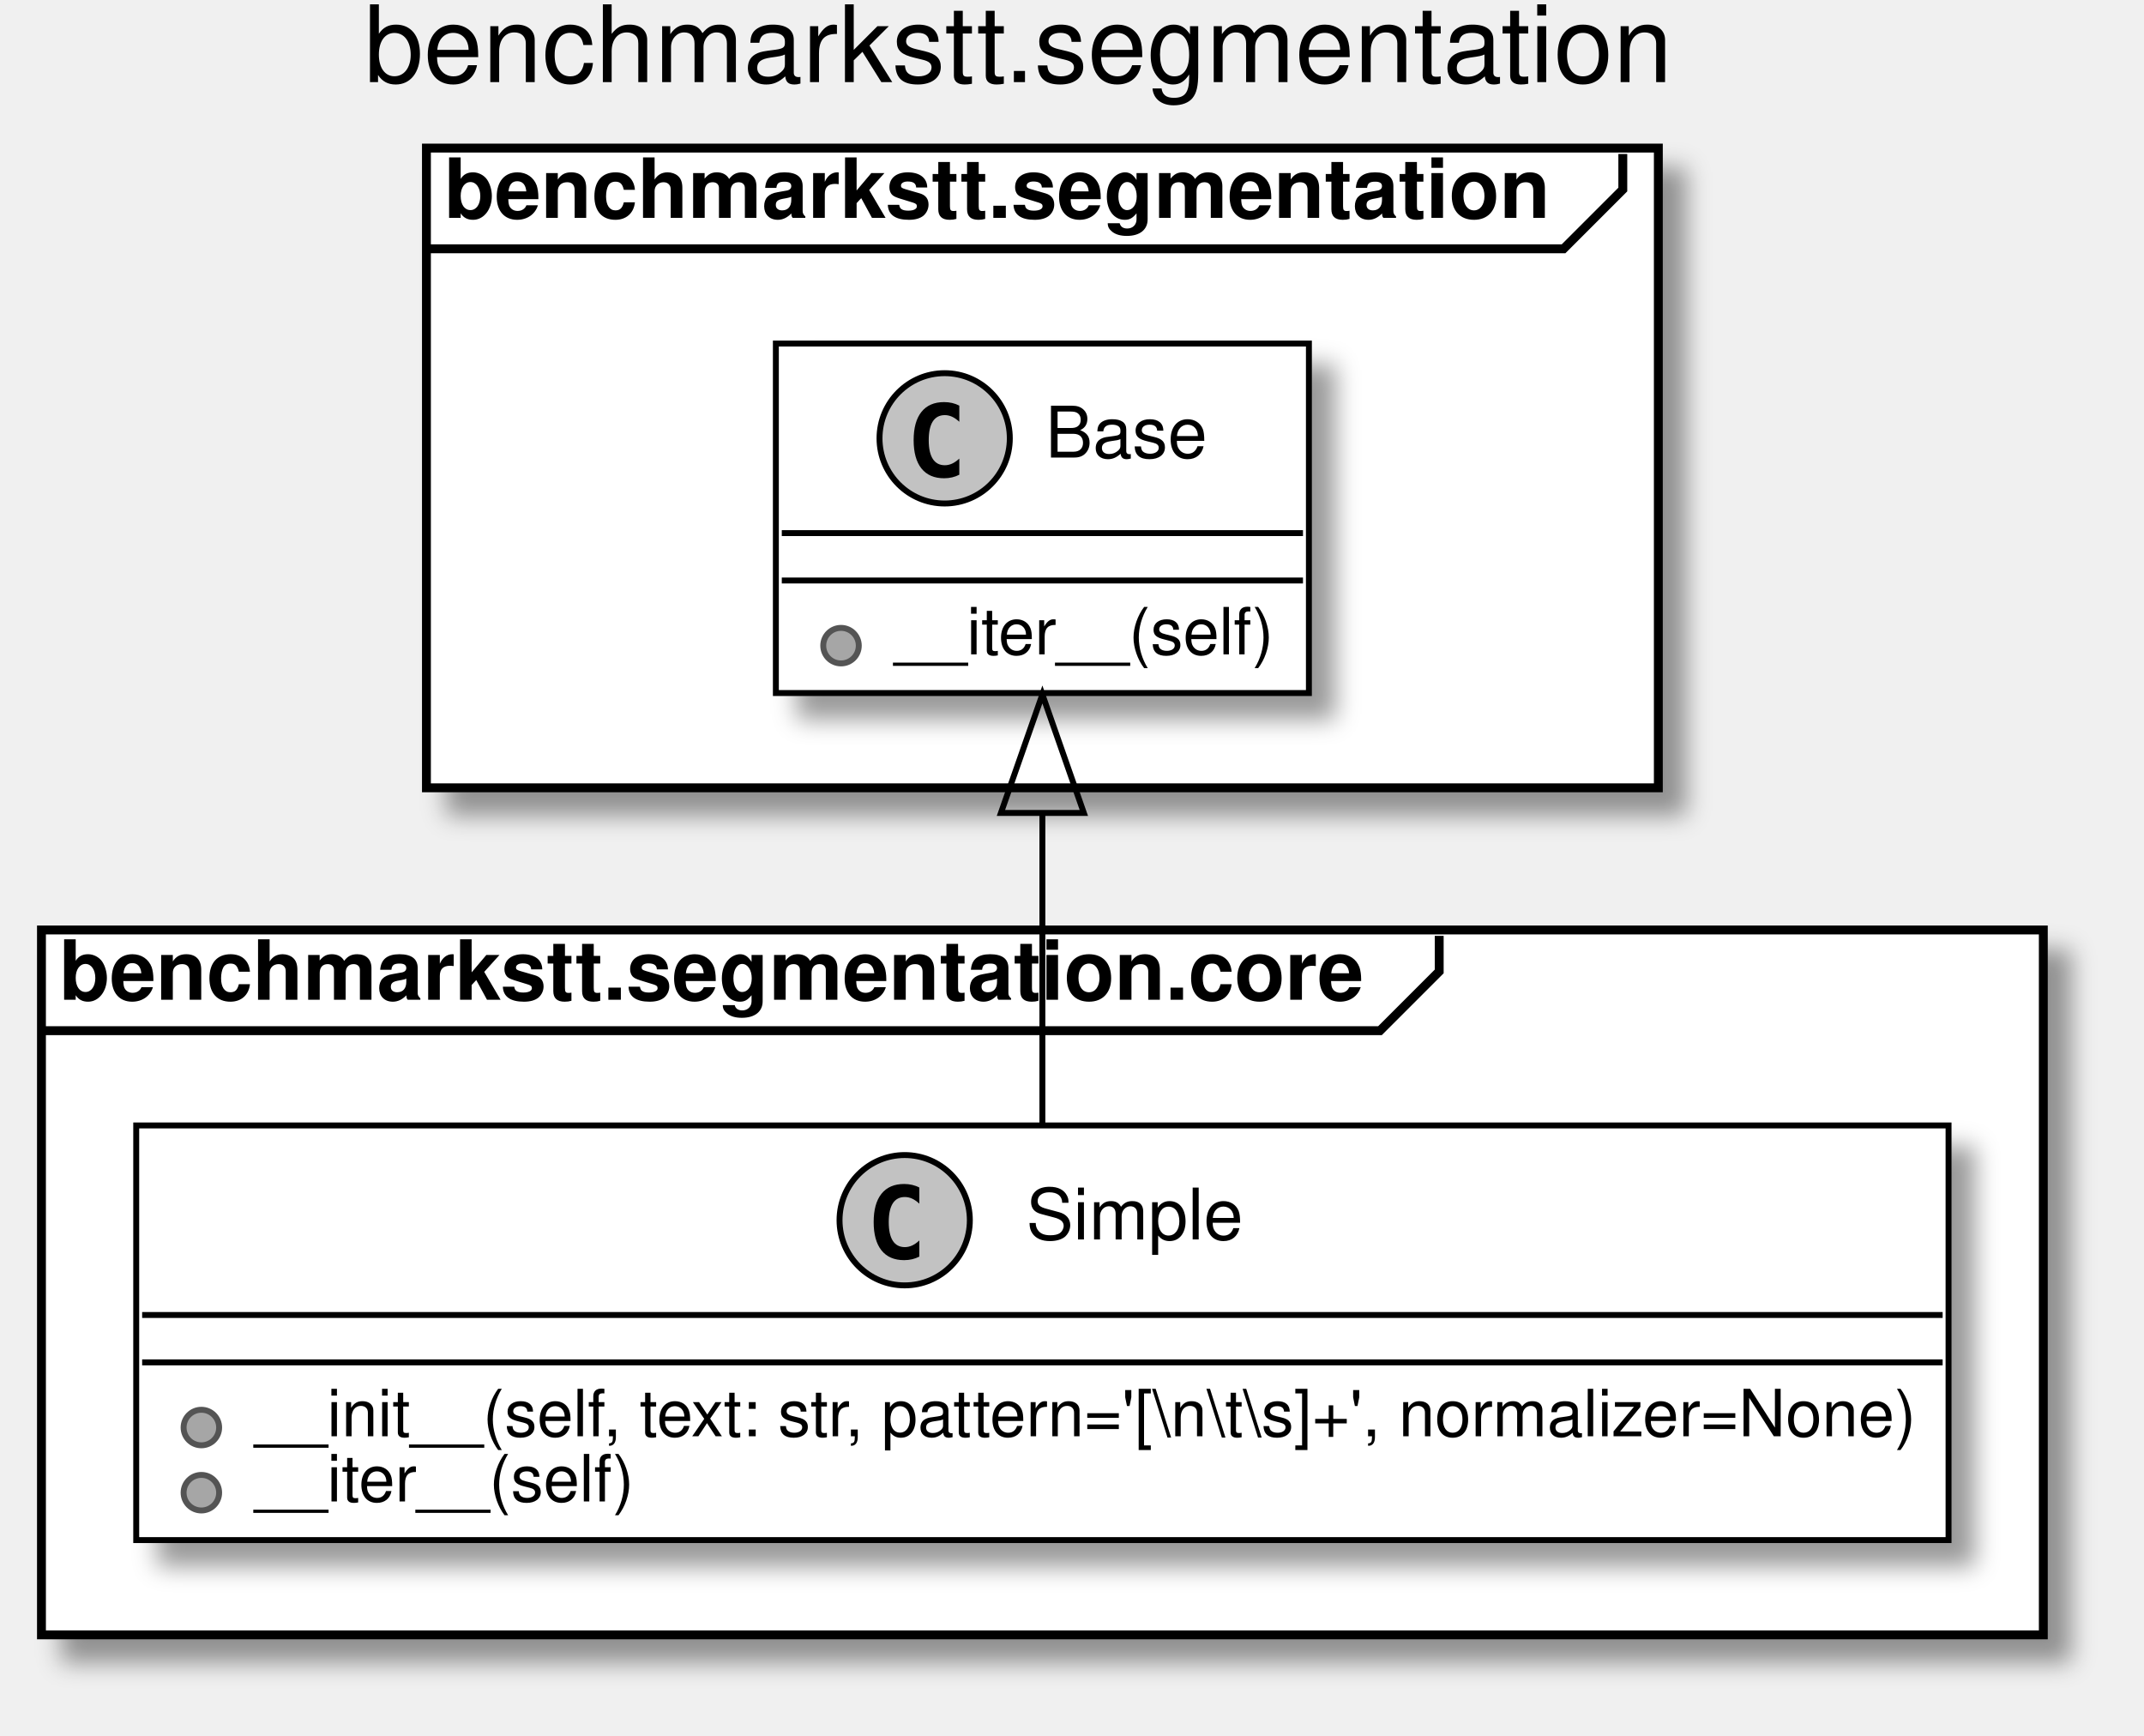
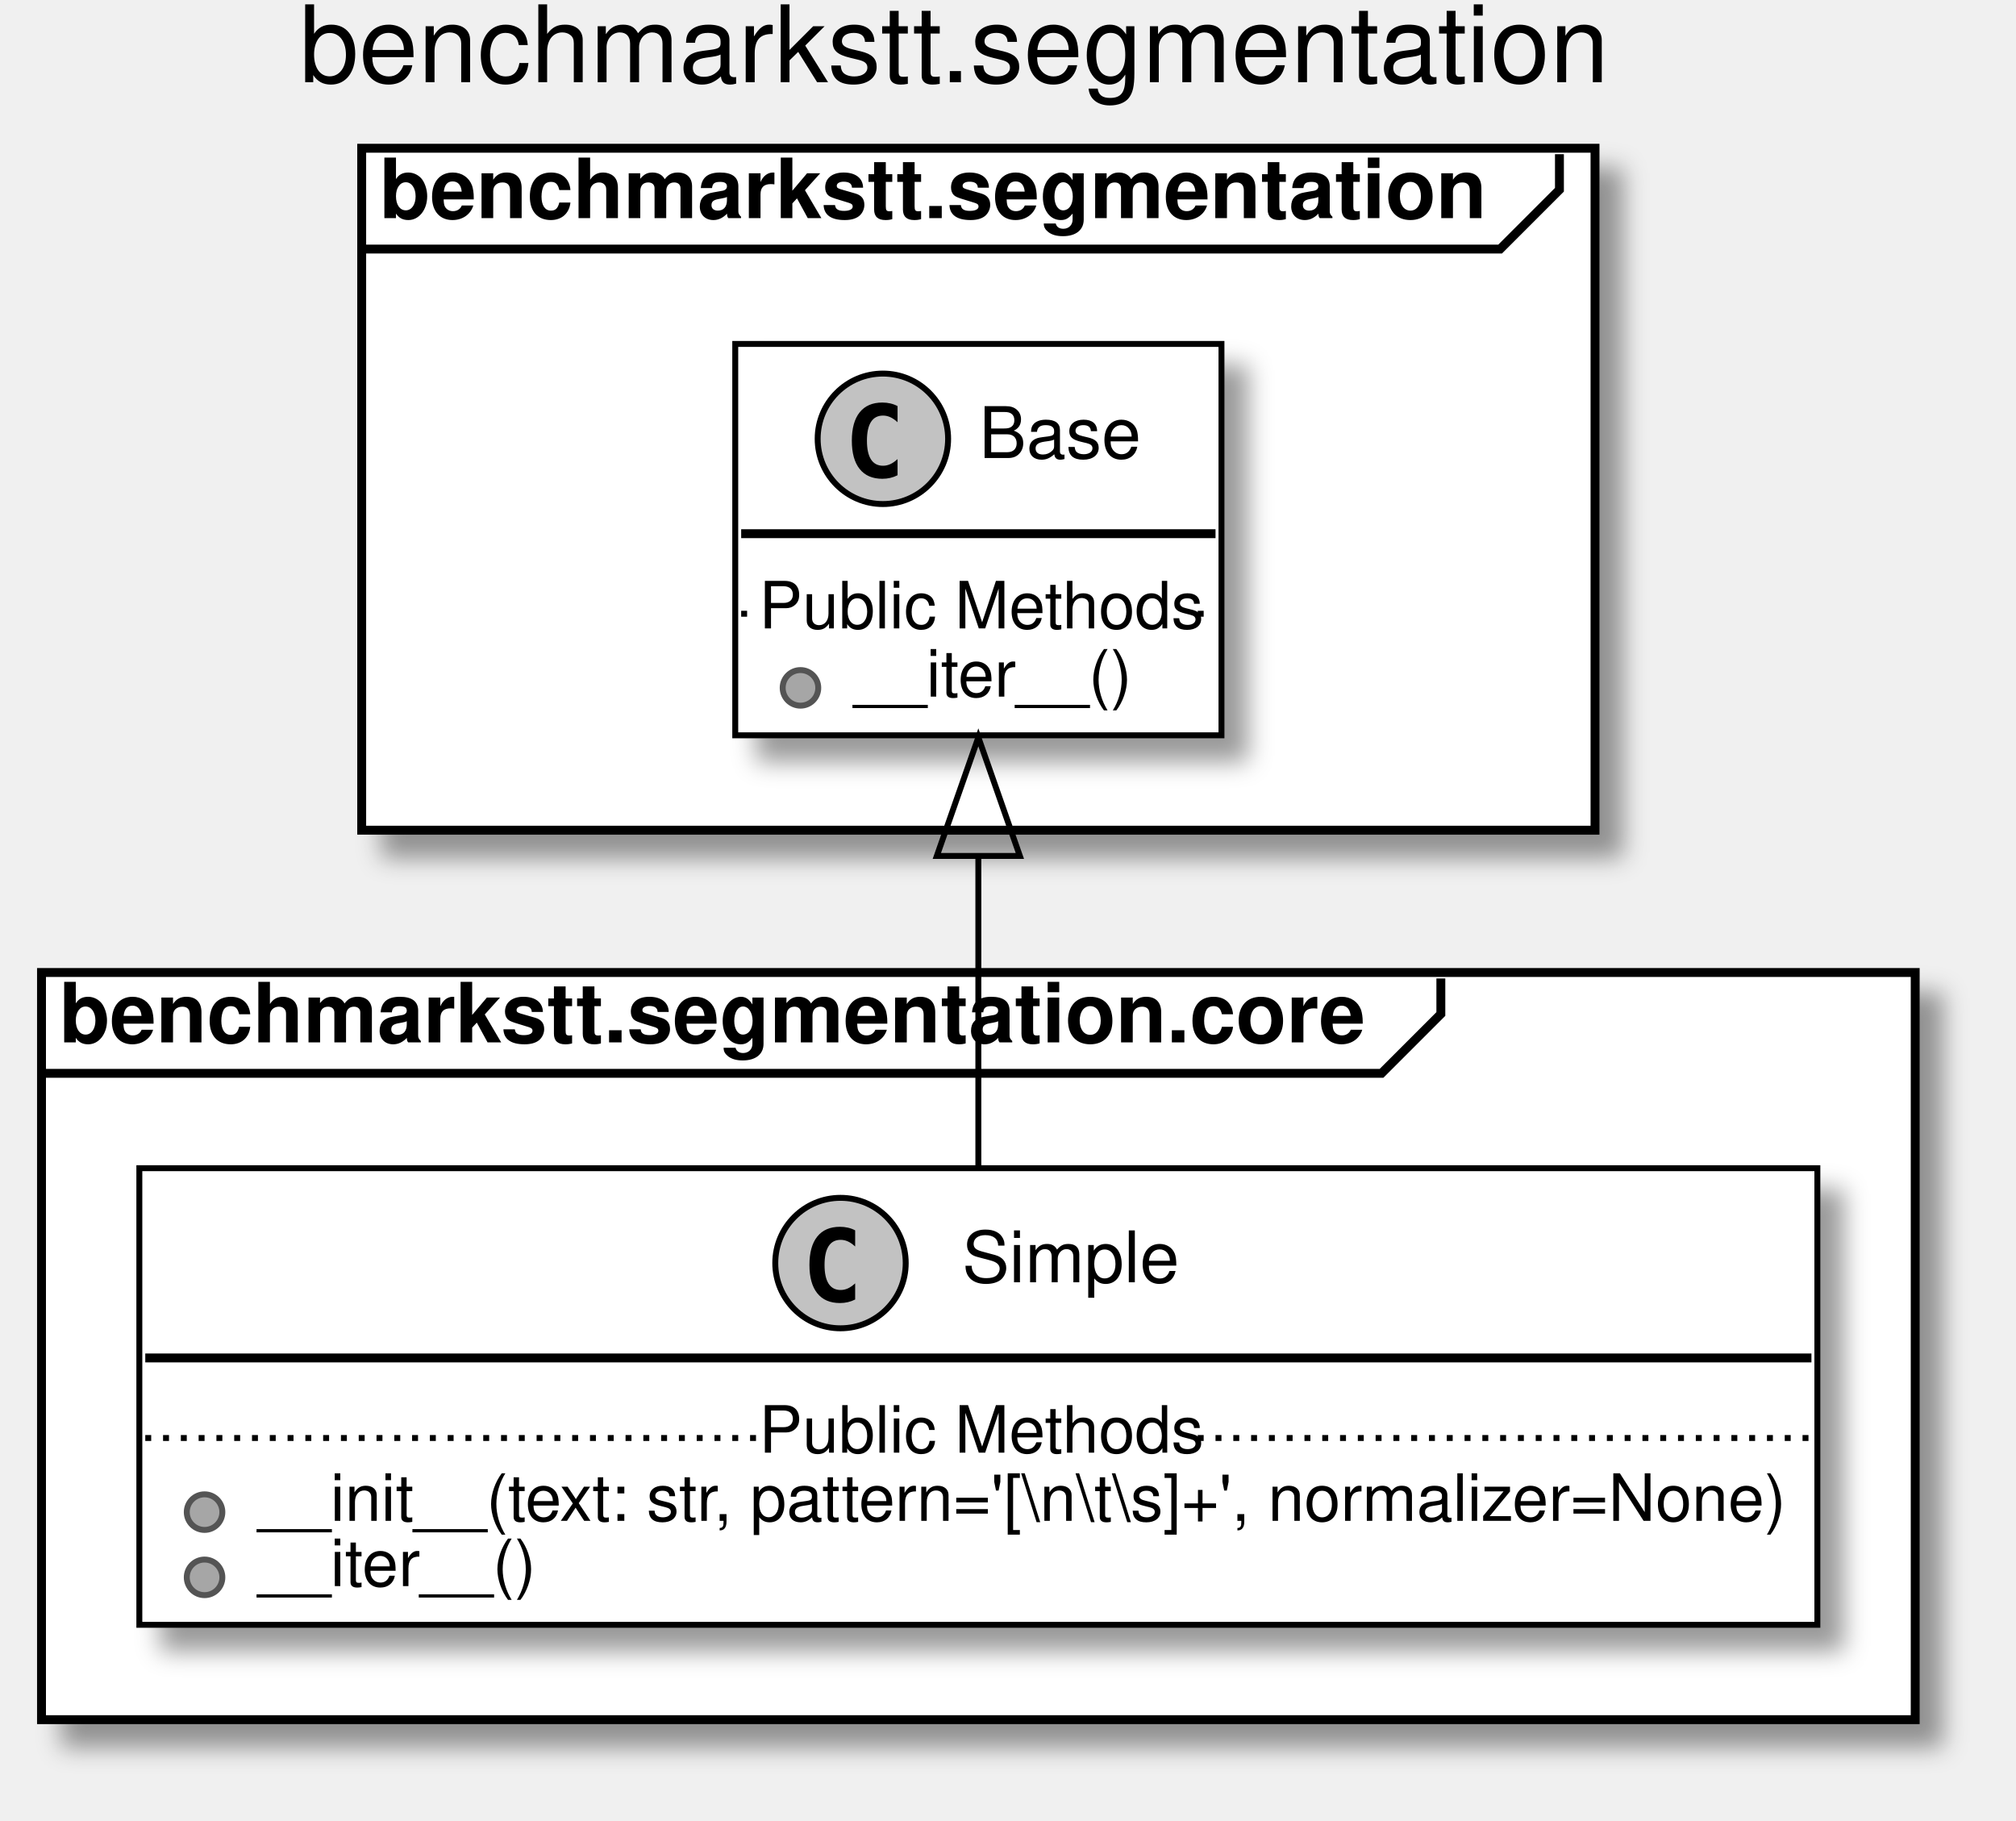
- <svg xmlns="http://www.w3.org/2000/svg" xmlns:xlink="http://www.w3.org/1999/xlink" contentScriptType="application/ecmascript" contentStyleType="text/css" height="293px" preserveAspectRatio="none" style="width:362px;height:293px;" version="1.1" viewBox="0 0 362 293" width="362px" zoomAndPan="magnify">
+ <svg xmlns="http://www.w3.org/2000/svg" xmlns:xlink="http://www.w3.org/1999/xlink" contentScriptType="application/ecmascript" contentStyleType="text/css" height="307px" preserveAspectRatio="none" style="width:340px;height:307px;" version="1.1" viewBox="0 0 340 307" width="340px" zoomAndPan="magnify">
  <defs>
-     <filter height="300%" id="f14cssqka0yx5z" width="300%" x="-1" y="-1">
+     <filter height="300%" id="f1nlwc41td4qol" width="300%" x="-1" y="-1">
      <feGaussianBlur result="blurOut" stdDeviation="2.0" />
      <feColorMatrix in="blurOut" result="blurOut2" type="matrix" values="0 0 0 0 0 0 0 0 0 0 0 0 0 0 0 0 0 0 .4 0" />
      <feOffset dx="4.0" dy="4.0" in="blurOut2" result="blurOut3" />
      <feBlend in="SourceGraphic" in2="blurOut3" mode="normal" />
    </filter>
  </defs>
  <g>
-     <text fill="#000000" font-family="Helvetica" font-size="18" lengthAdjust="spacingAndGlyphs" textLength="221" x="61.5" y="13.86">benchmarkstt.segmentation</text>
-     <rect fill="#FFFFFF" filter="url(#f14cssqka0yx5z)" height="108" style="stroke: #000000; stroke-width: 1.5;" width="208" x="72" y="25" />
-     <path d="M274,26 L274,32 L264,42 L72,42 " fill="none" style="stroke: #000000; stroke-width: 1.5;" />
-     <text fill="#000000" font-family="Helvetica" font-size="14" font-weight="bold" lengthAdjust="spacingAndGlyphs" textLength="192" x="75" y="36.78">benchmarkstt.segmentation</text>
-     <rect fill="#FFFFFF" filter="url(#f14cssqka0yx5z)" height="119" style="stroke: #000000; stroke-width: 1.5;" width="338" x="7" y="157" />
-     <path d="M243,158 L243,164 L233,174 L7,174 " fill="none" style="stroke: #000000; stroke-width: 1.5;" />
-     <text fill="#000000" font-family="Helvetica" font-size="14" font-weight="bold" lengthAdjust="spacingAndGlyphs" textLength="226" x="10" y="168.78">benchmarkstt.segmentation.core</text>
+     <text fill="#000000" font-family="Helvetica" font-size="18" lengthAdjust="spacingAndGlyphs" textLength="221" x="50.5" y="13.86">benchmarkstt.segmentation</text>
+     <rect fill="#FFFFFF" filter="url(#f1nlwc41td4qol)" height="115" style="stroke: #000000; stroke-width: 1.5;" width="208" x="61" y="25" />
+     <path d="M263,26 L263,32 L253,42 L61,42 " fill="none" style="stroke: #000000; stroke-width: 1.5;" />
+     <text fill="#000000" font-family="Helvetica" font-size="14" font-weight="bold" lengthAdjust="spacingAndGlyphs" textLength="192" x="64" y="36.78">benchmarkstt.segmentation</text>
+     <rect fill="#FFFFFF" filter="url(#f1nlwc41td4qol)" height="126" style="stroke: #000000; stroke-width: 1.5;" width="316" x="7" y="164" />
+     <path d="M243,165 L243,171 L233,181 L7,181 " fill="none" style="stroke: #000000; stroke-width: 1.5;" />
+     <text fill="#000000" font-family="Helvetica" font-size="14" font-weight="bold" lengthAdjust="spacingAndGlyphs" textLength="226" x="10" y="175.78">benchmarkstt.segmentation.core</text>
    <a href="https://benchmarkstt.readthedocs.io/en/latest/modules/benchmarkstt.segmentation.html#benchmarkstt.segmentation.Base" target="_top" title="https://benchmarkstt.readthedocs.io/en/latest/modules/benchmarkstt.segmentation.html#benchmarkstt.segmentation.Base" xlink:actuate="onRequest" xlink:href="https://benchmarkstt.readthedocs.io/en/latest/modules/benchmarkstt.segmentation.html#benchmarkstt.segmentation.Base" xlink:show="new" xlink:title="https://benchmarkstt.readthedocs.io/en/latest/modules/benchmarkstt.segmentation.html#benchmarkstt.segmentation.Base" xlink:type="simple">
-       <rect fill="#FFFFFF" filter="url(#f14cssqka0yx5z)" height="59" id="benchmarkstt.segmentation.Base" style="stroke: #000000; stroke-width: 1.0;" width="90" x="131" y="58" />
-       <ellipse cx="159.5" cy="74" fill="#C2C2C2" rx="11" ry="11" style="stroke: #000000; stroke-width: 1.0;" />
-       <path d="M161.973,80.143 Q161.392,80.442 160.753,80.591 Q160.114,80.741 159.408,80.741 Q156.901,80.741 155.582,79.089 Q154.262,77.437 154.262,74.316 Q154.262,71.186 155.582,69.535 Q156.901,67.883 159.408,67.883 Q160.114,67.883 160.761,68.032 Q161.409,68.182 161.973,68.481 L161.973,71.203 Q161.342,70.622 160.749,70.352 Q160.155,70.082 159.524,70.082 Q158.18,70.082 157.495,71.149 Q156.81,72.216 156.81,74.316 Q156.81,76.408 157.495,77.474 Q158.18,78.541 159.524,78.541 Q160.155,78.541 160.749,78.271 Q161.342,78.001 161.973,77.42 Z " />
-       <text fill="#000000" font-family="Helvetica" font-size="12" lengthAdjust="spacingAndGlyphs" textLength="28" x="176.5" y="77.24">Base</text>
-       <line style="stroke: #000000; stroke-width: 1.0;" x1="132" x2="220" y1="90" y2="90" />
-       <line style="stroke: #000000; stroke-width: 1.0;" x1="132" x2="220" y1="98" y2="98" />
-       <ellipse cx="142" cy="109" fill="#A6A6A6" rx="3" ry="3" style="stroke: #545454; stroke-width: 1.0;" />
-       <text fill="#000000" font-family="Helvetica" font-size="11" lengthAdjust="spacingAndGlyphs" textLength="64" x="151" y="110.47">__iter__(self)</text>
+       <rect fill="#FFFFFF" filter="url(#f1nlwc41td4qol)" height="66" id="benchmarkstt.segmentation.Base" style="stroke: #000000; stroke-width: 1.0;" width="82" x="124" y="58" />
+       <ellipse cx="148.9" cy="74" fill="#C2C2C2" rx="11" ry="11" style="stroke: #000000; stroke-width: 1.0;" />
+       <path d="M151.373,80.143 Q150.792,80.442 150.153,80.591 Q149.514,80.741 148.808,80.741 Q146.301,80.741 144.982,79.089 Q143.662,77.437 143.662,74.316 Q143.662,71.186 144.982,69.535 Q146.301,67.883 148.808,67.883 Q149.514,67.883 150.161,68.032 Q150.809,68.182 151.373,68.481 L151.373,71.203 Q150.742,70.622 150.149,70.352 Q149.555,70.082 148.924,70.082 Q147.58,70.082 146.895,71.149 Q146.21,72.216 146.21,74.316 Q146.21,76.408 146.895,77.474 Q147.58,78.541 148.924,78.541 Q149.555,78.541 150.149,78.271 Q150.742,78.001 151.373,77.42 Z " />
+       <text fill="#000000" font-family="Helvetica" font-size="12" lengthAdjust="spacingAndGlyphs" textLength="28" x="165.1" y="77.24">Base</text>
+       <line style="stroke: #000000; stroke-width: 1.5;" x1="125" x2="205" y1="90" y2="90" />
+       <ellipse cx="135" cy="116" fill="#A6A6A6" rx="3" ry="3" style="stroke: #545454; stroke-width: 1.0;" />
+       <text fill="#000000" font-family="Helvetica" font-size="11" lengthAdjust="spacingAndGlyphs" textLength="47" x="144" y="117.47">__iter__()</text>
+       <line style="stroke: #000000; stroke-width: 1.0; stroke-dasharray: 1.0,2.0;" x1="125" x2="128" y1="103.5" y2="103.5" />
+       <text fill="#000000" font-family="Helvetica" font-size="11" lengthAdjust="spacingAndGlyphs" textLength="74" x="128" y="105.97">Public Methods</text>
+       <line style="stroke: #000000; stroke-width: 1.0; stroke-dasharray: 1.0,2.0;" x1="202" x2="205" y1="103.5" y2="103.5" />
    </a>
    <a href="https://benchmarkstt.readthedocs.io/en/latest/modules/benchmarkstt.segmentation.core.html#benchmarkstt.segmentation.core.Simple" target="_top" title="https://benchmarkstt.readthedocs.io/en/latest/modules/benchmarkstt.segmentation.core.html#benchmarkstt.segmentation.core.Simple" xlink:actuate="onRequest" xlink:href="https://benchmarkstt.readthedocs.io/en/latest/modules/benchmarkstt.segmentation.core.html#benchmarkstt.segmentation.core.Simple" xlink:show="new" xlink:title="https://benchmarkstt.readthedocs.io/en/latest/modules/benchmarkstt.segmentation.core.html#benchmarkstt.segmentation.core.Simple" xlink:type="simple">
-       <rect fill="#FFFFFF" filter="url(#f14cssqka0yx5z)" height="70" id="benchmarkstt.segmentation.core.Simple" style="stroke: #000000; stroke-width: 1.0;" width="306" x="23" y="190" />
-       <ellipse cx="152.75" cy="206" fill="#C2C2C2" rx="11" ry="11" style="stroke: #000000; stroke-width: 1.0;" />
-       <path d="M155.223,212.143 Q154.642,212.442 154.003,212.591 Q153.364,212.741 152.658,212.741 Q150.151,212.741 148.832,211.089 Q147.512,209.437 147.512,206.316 Q147.512,203.186 148.832,201.535 Q150.151,199.883 152.658,199.883 Q153.364,199.883 154.011,200.032 Q154.659,200.182 155.223,200.481 L155.223,203.203 Q154.592,202.622 153.999,202.352 Q153.405,202.083 152.774,202.083 Q151.43,202.083 150.745,203.149 Q150.06,204.216 150.06,206.316 Q150.06,208.408 150.745,209.474 Q151.43,210.541 152.774,210.541 Q153.405,210.541 153.999,210.271 Q154.592,210.001 155.223,209.42 Z " />
-       <text fill="#000000" font-family="Helvetica" font-size="12" lengthAdjust="spacingAndGlyphs" textLength="38" x="173.25" y="209.24">Simple</text>
-       <line style="stroke: #000000; stroke-width: 1.0;" x1="24" x2="328" y1="222" y2="222" />
-       <line style="stroke: #000000; stroke-width: 1.0;" x1="24" x2="328" y1="230" y2="230" />
-       <ellipse cx="34" cy="241" fill="#A6A6A6" rx="3" ry="3" style="stroke: #545454; stroke-width: 1.0;" />
-       <text fill="#000000" font-family="Helvetica" font-size="11" lengthAdjust="spacingAndGlyphs" textLength="280" x="43" y="242.47">__init__(self, text: str, pattern='[\n\t\s]+', normalizer=None)</text>
-       <ellipse cx="34" cy="252" fill="#A6A6A6" rx="3" ry="3" style="stroke: #545454; stroke-width: 1.0;" />
-       <text fill="#000000" font-family="Helvetica" font-size="11" lengthAdjust="spacingAndGlyphs" textLength="64" x="43" y="253.47">__iter__(self)</text>
+       <rect fill="#FFFFFF" filter="url(#f1nlwc41td4qol)" height="77" id="benchmarkstt.segmentation.core.Simple" style="stroke: #000000; stroke-width: 1.0;" width="283" x="23.5" y="197" />
+       <ellipse cx="141.75" cy="213" fill="#C2C2C2" rx="11" ry="11" style="stroke: #000000; stroke-width: 1.0;" />
+       <path d="M144.223,219.143 Q143.642,219.442 143.003,219.591 Q142.364,219.741 141.658,219.741 Q139.151,219.741 137.832,218.089 Q136.512,216.437 136.512,213.316 Q136.512,210.186 137.832,208.535 Q139.151,206.883 141.658,206.883 Q142.364,206.883 143.011,207.032 Q143.659,207.182 144.223,207.481 L144.223,210.203 Q143.592,209.622 142.999,209.352 Q142.405,209.083 141.774,209.083 Q140.43,209.083 139.745,210.149 Q139.06,211.216 139.06,213.316 Q139.06,215.408 139.745,216.474 Q140.43,217.541 141.774,217.541 Q142.405,217.541 142.999,217.271 Q143.592,217.001 144.223,216.42 Z " />
+       <text fill="#000000" font-family="Helvetica" font-size="12" lengthAdjust="spacingAndGlyphs" textLength="38" x="162.25" y="216.24">Simple</text>
+       <line style="stroke: #000000; stroke-width: 1.5;" x1="24.5" x2="305.5" y1="229" y2="229" />
+       <ellipse cx="34.5" cy="255" fill="#A6A6A6" rx="3" ry="3" style="stroke: #545454; stroke-width: 1.0;" />
+       <text fill="#000000" font-family="Helvetica" font-size="11" lengthAdjust="spacingAndGlyphs" textLength="257" x="43.5" y="256.47">__init__(text: str, pattern='[\n\t\s]+', normalizer=None)</text>
+       <ellipse cx="34.5" cy="266" fill="#A6A6A6" rx="3" ry="3" style="stroke: #545454; stroke-width: 1.0;" />
+       <text fill="#000000" font-family="Helvetica" font-size="11" lengthAdjust="spacingAndGlyphs" textLength="47" x="43.5" y="267.47">__iter__()</text>
+       <line style="stroke: #000000; stroke-width: 1.0; stroke-dasharray: 1.0,2.0;" x1="24.5" x2="128" y1="242.5" y2="242.5" />
+       <text fill="#000000" font-family="Helvetica" font-size="11" lengthAdjust="spacingAndGlyphs" textLength="74" x="128" y="244.97">Public Methods</text>
+       <line style="stroke: #000000; stroke-width: 1.0; stroke-dasharray: 1.0,2.0;" x1="202" x2="305.5" y1="242.5" y2="242.5" />
    </a>
-     <path d="M176,137.43 C176,154.69 176,173.73 176,189.54 " fill="none" id="benchmarkstt.segmentation.Base&lt;-benchmarkstt.segmentation.core.Simple" style="stroke: #000000; stroke-width: 1.0;" />
-     <polygon fill="none" points="169,137.24,176,117.24,183,137.24,169,137.24" style="stroke: #000000; stroke-width: 1.0;" />
+     <path d="M165,144.4 C165,161.75 165,180.71 165,196.74 " fill="none" id="benchmarkstt.segmentation.Base&lt;-benchmarkstt.segmentation.core.Simple" style="stroke: #000000; stroke-width: 1.0;" />
+     <polygon fill="none" points="158,144.34,165,124.34,172,144.34,158,144.34" style="stroke: #000000; stroke-width: 1.0;" />
  </g>
</svg>
